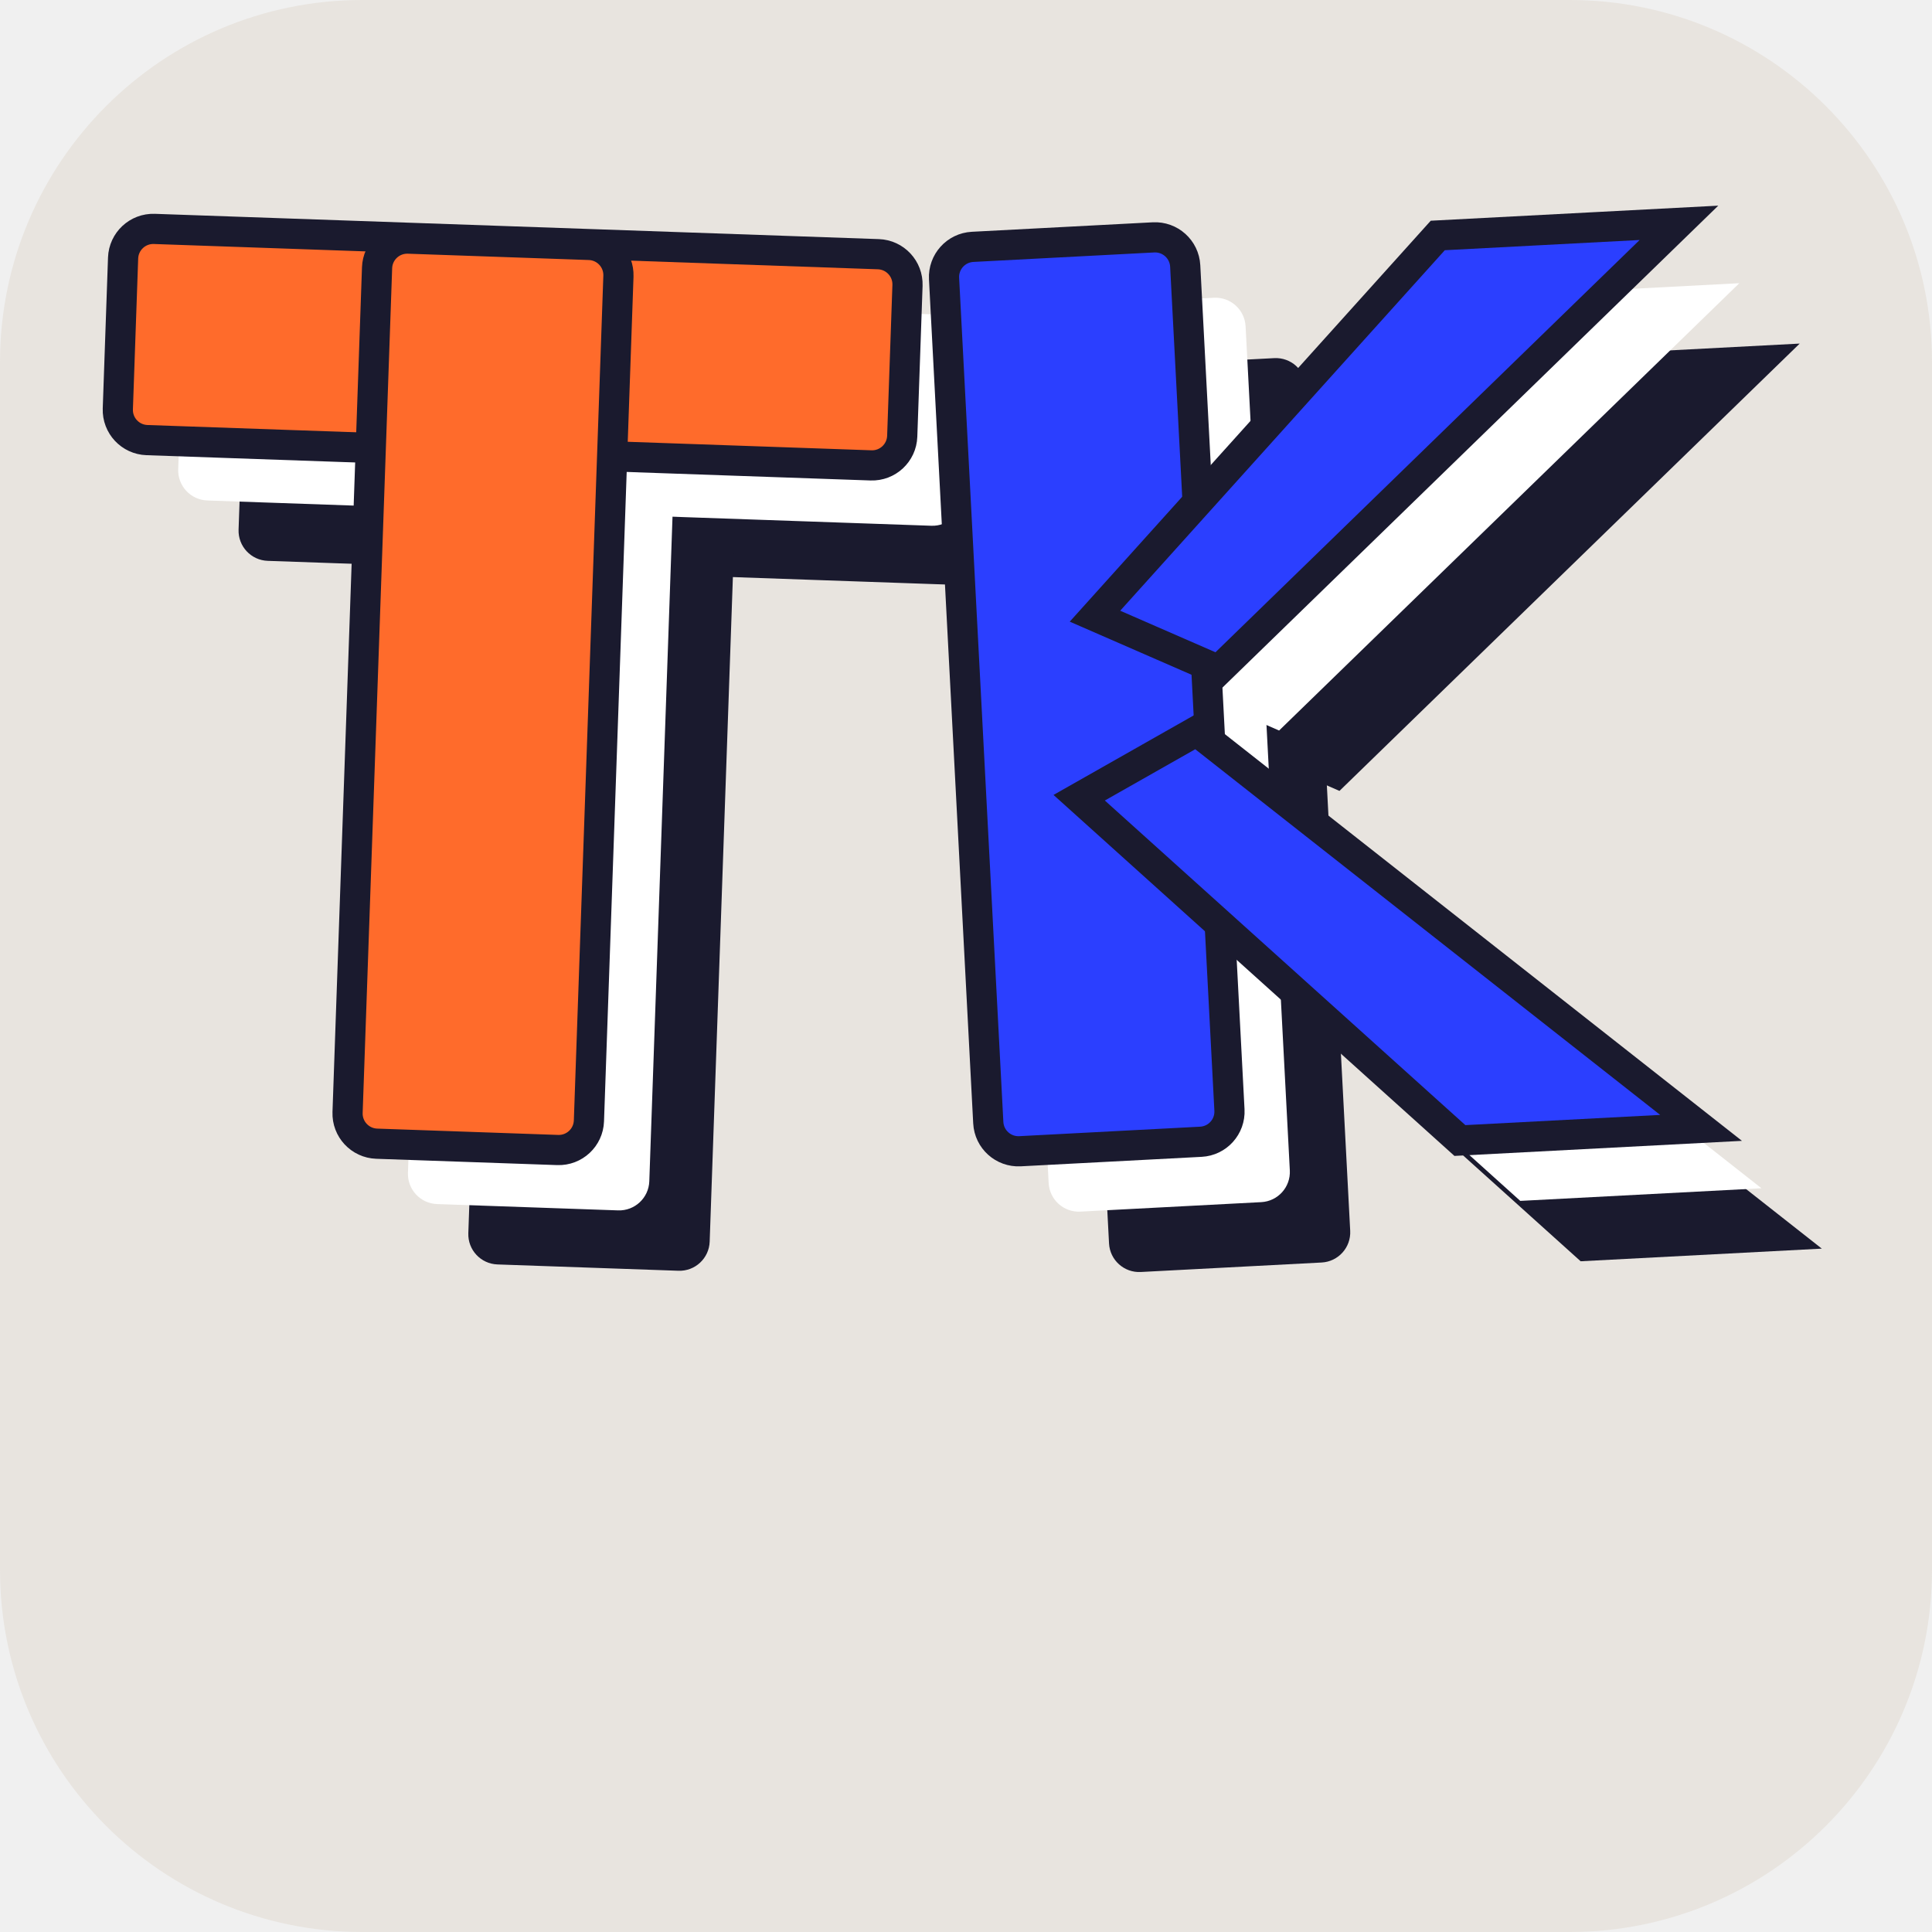
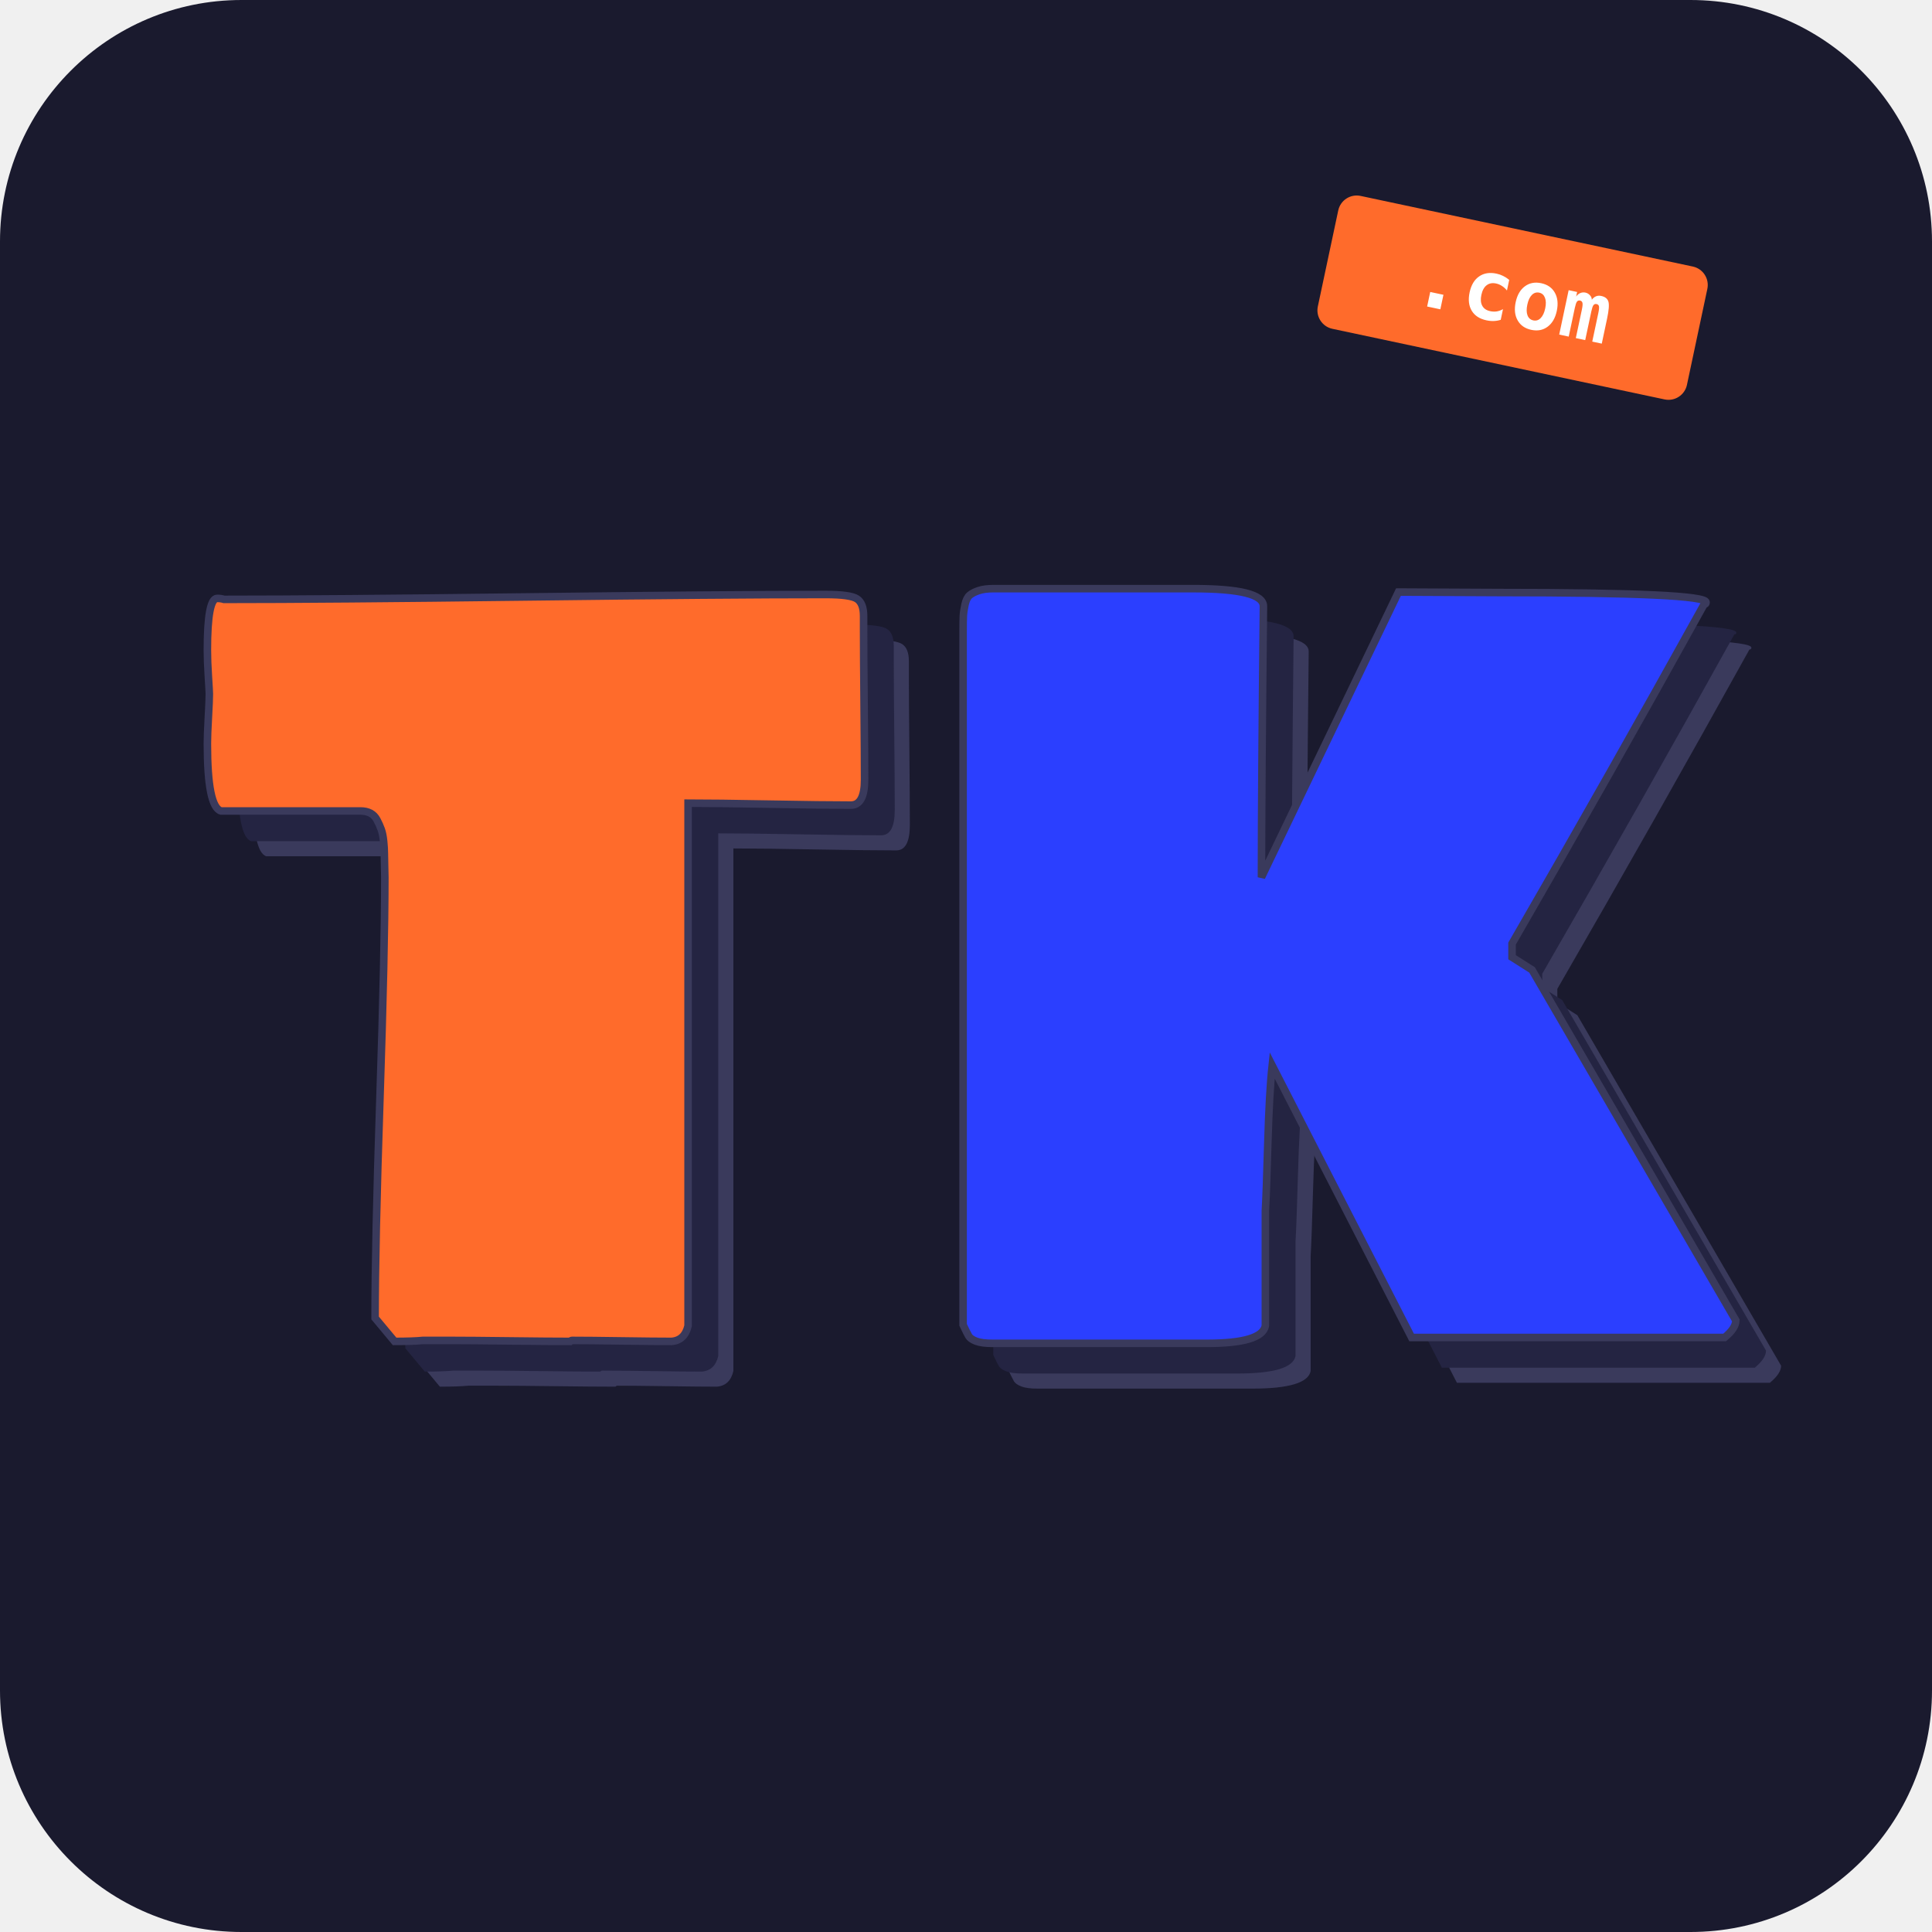
- <svg xmlns="http://www.w3.org/2000/svg" viewBox="0 0 64 64">
-   <rect width="64" height="64" rx="12" fill="#e8e4df" />
-   <g transform="translate(4,4)">
-     <rect x="4" y="8" width="26" height="7" rx="1" fill="#1a1a2e" transform="rotate(2,17,11)" />
-     <rect x="12" y="8" width="8" height="30" rx="1" fill="#1a1a2e" transform="rotate(2,16,23)" />
+ <svg xmlns="http://www.w3.org/2000/svg" viewBox="0 0 512 512">
+   <rect width="512" height="512" rx="64" fill="#1a1a2e" />
+   <g transform="translate(69.02713,168.0) scale(0.129199,-0.129199) translate(0,-1516)">
+     <path d="M-16 1198Q-16 1216 -14.0 1251.5Q-12 1287 -12 1300Q-12 1305 -14.0 1336.0Q-16 1367 -16 1390Q-16 1496 4 1496Q12 1496 18 1494Q227 1494 637.5 1499.0Q1048 1504 1252 1504Q1303 1504 1316.5 1495.0Q1330 1486 1330 1460V1432Q1330 1380 1331.0 1278.5Q1332 1177 1332 1124Q1332 1072 1304 1072Q1248 1072 1137.0 1074.0Q1026 1076 970 1076V4Q963 -26 936 -28Q901 -28 834.0 -27.0Q767 -26 732 -26Q730 -26 728 -28Q684 -28 604.5 -27.0Q525 -26 486 -26H426Q406 -28 368 -28L328 20Q328 172 338.0 472.0Q348 772 348 924Q348 931 347.5 947.0Q347 963 347.0 973.0Q347 983 345.5 998.0Q344 1013 340.5 1022.5Q337 1032 332.0 1041.5Q327 1051 318.5 1055.5Q310 1060 298 1060H12Q-16 1068 -16 1198Z" fill="#3a3a5c" />
  </g>
-   <g transform="translate(4,4)">
-     <rect x="32" y="8" width="8" height="30" rx="1" fill="#1a1a2e" transform="rotate(-3,36,23)" />
-     <polygon points="40,22 56,8 48,8 36,20" fill="#1a1a2e" transform="rotate(-3,44,15)" />
-     <polygon points="40,24 56,38 48,38 36,26" fill="#1a1a2e" transform="rotate(-3,44,31)" />
+   <g transform="translate(65.02713,164.0) scale(0.129199,-0.129199) translate(0,-1516)">
+     <path d="M-16 1198Q-16 1216 -14.0 1251.5Q-12 1287 -12 1300Q-12 1305 -14.0 1336.0Q-16 1367 -16 1390Q-16 1496 4 1496Q12 1496 18 1494Q227 1494 637.5 1499.0Q1048 1504 1252 1504Q1303 1504 1316.5 1495.0Q1330 1486 1330 1460V1432Q1330 1380 1331.0 1278.5Q1332 1177 1332 1124Q1332 1072 1304 1072Q1248 1072 1137.0 1074.0Q1026 1076 970 1076V4Q963 -26 936 -28Q901 -28 834.0 -27.0Q767 -26 732 -26Q730 -26 728 -28Q684 -28 604.5 -27.0Q525 -26 486 -26H426Q406 -28 368 -28L328 20Q328 172 338.0 472.0Q348 772 348 924Q348 931 347.5 947.0Q347 963 347.0 973.0Q347 983 345.5 998.0Q344 1013 340.5 1022.5Q337 1032 332.0 1041.5Q327 1051 318.5 1055.5Q310 1060 298 1060H12Q-16 1068 -16 1198Z" fill="#242442" />
  </g>
-   <g transform="translate(2,2)">
-     <rect x="4" y="8" width="26" height="7" rx="1" fill="white" transform="rotate(2,17,11)" />
-     <rect x="12" y="8" width="8" height="30" rx="1" fill="white" transform="rotate(2,16,23)" />
+   <g transform="translate(57.02713,156.0) scale(0.129199,-0.129199) translate(0,-1516)">
+     <path d="M-16 1198Q-16 1216 -14.0 1251.5Q-12 1287 -12 1300Q-12 1305 -14.0 1336.0Q-16 1367 -16 1390Q-16 1496 4 1496Q12 1496 18 1494Q227 1494 637.5 1499.0Q1048 1504 1252 1504Q1303 1504 1316.5 1495.0Q1330 1486 1330 1460V1432Q1330 1380 1331.0 1278.5Q1332 1177 1332 1124Q1332 1072 1304 1072Q1248 1072 1137.0 1074.0Q1026 1076 970 1076V4Q963 -26 936 -28Q901 -28 834.0 -27.0Q767 -26 732 -26Q730 -26 728 -28Q684 -28 604.5 -27.0Q525 -26 486 -26H426Q406 -28 368 -28L328 20Q328 172 338.0 472.0Q348 772 348 924Q348 931 347.5 947.0Q347 963 347.0 973.0Q347 983 345.5 998.0Q344 1013 340.5 1022.5Q337 1032 332.0 1041.5Q327 1051 318.5 1055.5Q310 1060 298 1060H12Q-16 1068 -16 1198Z" fill="#ff6b2b" stroke="#3a3a5c" stroke-width="15.48" />
  </g>
-   <g transform="translate(2,2)">
-     <rect x="32" y="8" width="8" height="30" rx="1" fill="white" transform="rotate(-3,36,23)" />
-     <polygon points="40,22 56,8 48,8 36,20" fill="white" transform="rotate(-3,44,15)" />
-     <polygon points="40,24 56,38 48,38 36,26" fill="white" transform="rotate(-3,44,31)" />
+   <g transform="translate(254.3114,168.0) scale(0.129199,-0.129199) translate(0,-1516)">
+     <path d="M160 -32Q138 -32 126.5 -27.5Q115 -23 111.5 -17.0Q108 -11 100 6V1428Q100 1450 100.5 1460.0Q101 1470 104.0 1483.5Q107 1497 113.5 1502.5Q120 1508 132.0 1512.0Q144 1516 162 1516H572Q716 1516 716 1480V1478Q712 1106 712 924L993 1509L1200 1508Q1624 1508 1624 1488Q1624 1484 1620 1484Q1426 1134 1226 788V760L1267 734L1685 15Q1685 -1 1662 -20H1020L734 538Q728 483 725.0 378.0Q722 273 720 240V4Q713 -32 600 -32Z" fill="#3a3a5c" />
  </g>
-   <rect x="4" y="8" width="26" height="7" rx="1" fill="#ff6b2b" stroke="#1a1a2e" stroke-width="1" transform="rotate(2,17,11)" />
-   <rect x="12" y="8" width="8" height="30" rx="1" fill="#ff6b2b" stroke="#1a1a2e" stroke-width="1" transform="rotate(2,16,23)" />
-   <rect x="32" y="8" width="8" height="30" rx="1" fill="#2b3fff" stroke="#1a1a2e" stroke-width="1" transform="rotate(-3,36,23)" />
-   <polygon points="40,22 56,8 48,8 36,20" fill="#2b3fff" stroke="#1a1a2e" stroke-width="1" transform="rotate(-3,44,15)" />
-   <polygon points="40,24 56,38 48,38 36,26" fill="#2b3fff" stroke="#1a1a2e" stroke-width="1" transform="rotate(-3,44,31)" />
+   <g transform="translate(250.3114,164.0) scale(0.129199,-0.129199) translate(0,-1516)">
+     <path d="M160 -32Q138 -32 126.5 -27.5Q115 -23 111.5 -17.0Q108 -11 100 6V1428Q100 1450 100.5 1460.0Q101 1470 104.0 1483.5Q107 1497 113.5 1502.5Q120 1508 132.0 1512.0Q144 1516 162 1516H572Q716 1516 716 1480V1478Q712 1106 712 924L993 1509L1200 1508Q1624 1508 1624 1488Q1624 1484 1620 1484Q1426 1134 1226 788V760L1267 734L1685 15Q1685 -1 1662 -20H1020L734 538Q728 483 725.0 378.0Q722 273 720 240V4Q713 -32 600 -32Z" fill="#242442" />
+   </g>
+   <g transform="translate(242.3114,156.0) scale(0.129199,-0.129199) translate(0,-1516)">
+     <path d="M160 -32Q138 -32 126.5 -27.5Q115 -23 111.5 -17.0Q108 -11 100 6V1428Q100 1450 100.5 1460.0Q101 1470 104.0 1483.5Q107 1497 113.5 1502.5Q120 1508 132.0 1512.0Q144 1516 162 1516H572Q716 1516 716 1480V1478Q712 1106 712 924L993 1509L1200 1508Q1624 1508 1624 1488Q1624 1484 1620 1484Q1426 1134 1226 788V760L1267 734L1685 15Q1685 -1 1662 -20H1020L734 538Q728 483 725.0 378.0Q722 273 720 240V4Q713 -32 600 -32Z" fill="#2b3fff" stroke="#3a3a5c" stroke-width="15.48" />
+   </g>
+   <g transform="rotate(12, 420, 85)">
+     <rect x="350" y="65" width="100" height="36" rx="5" fill="#ff6b2b" />
+     <text x="400" y="90" font-family="monospace" font-weight="700" font-size="22" fill="white" text-anchor="middle">.com</text>
+   </g>
</svg>
